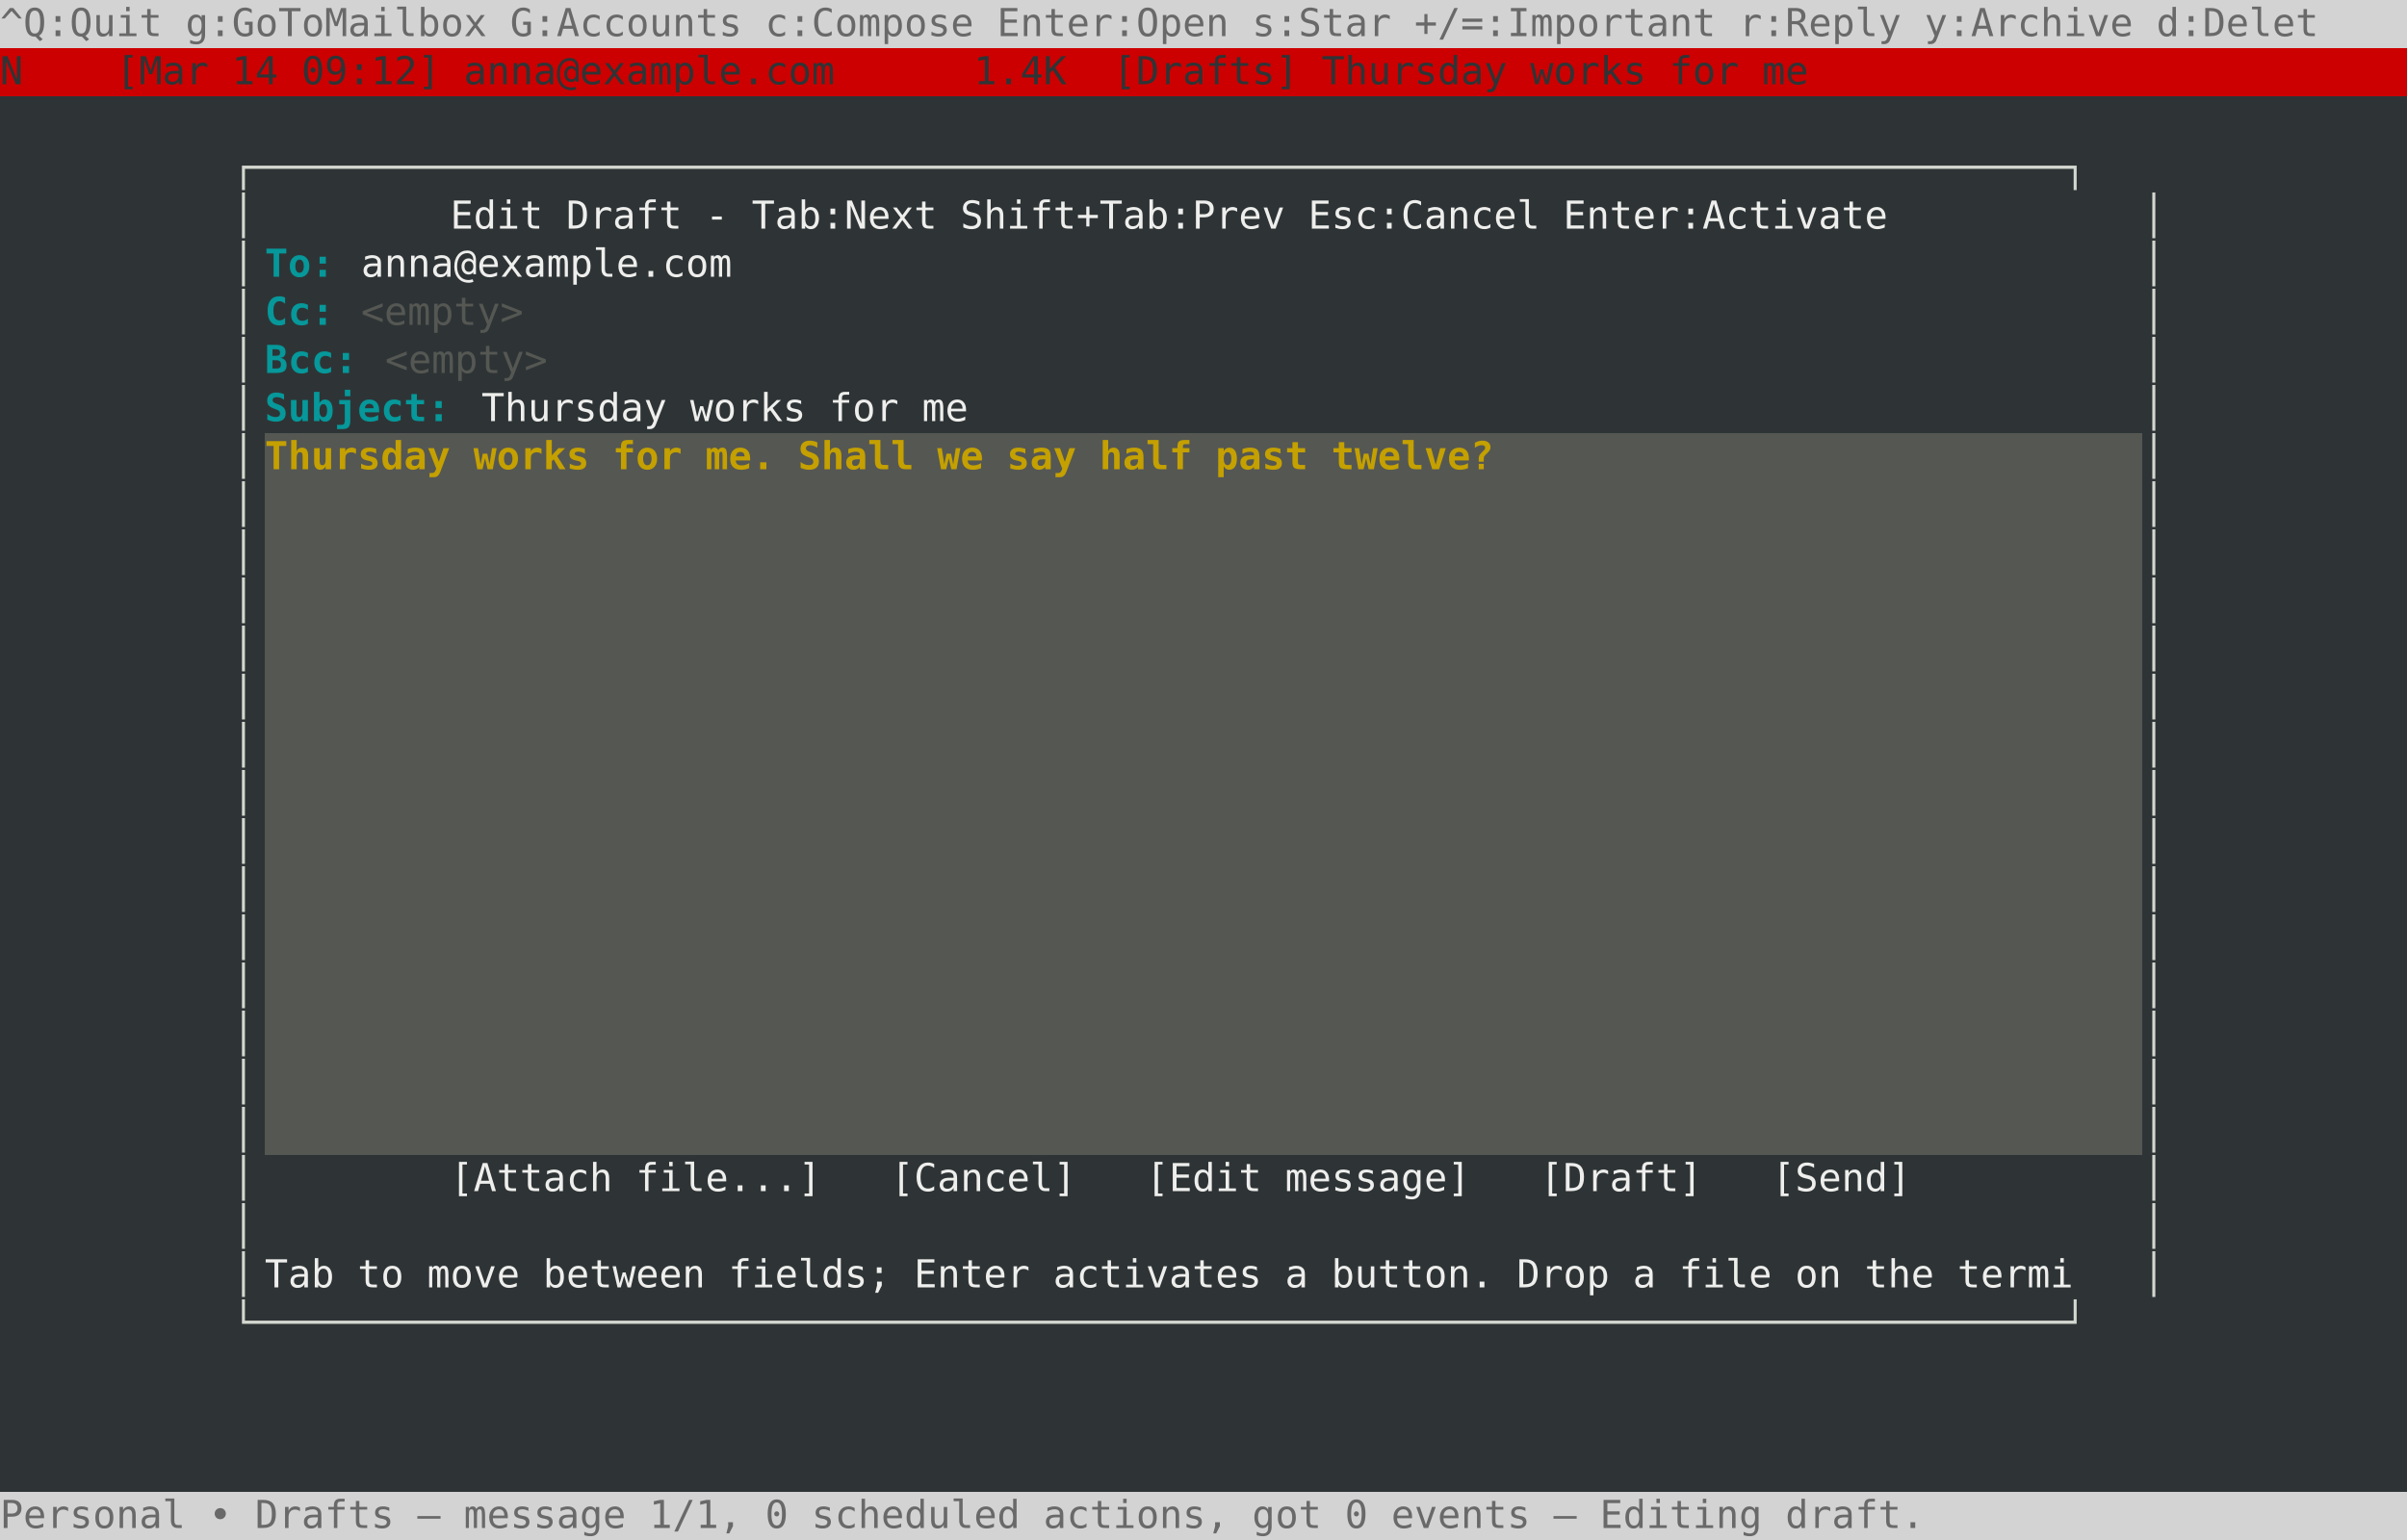
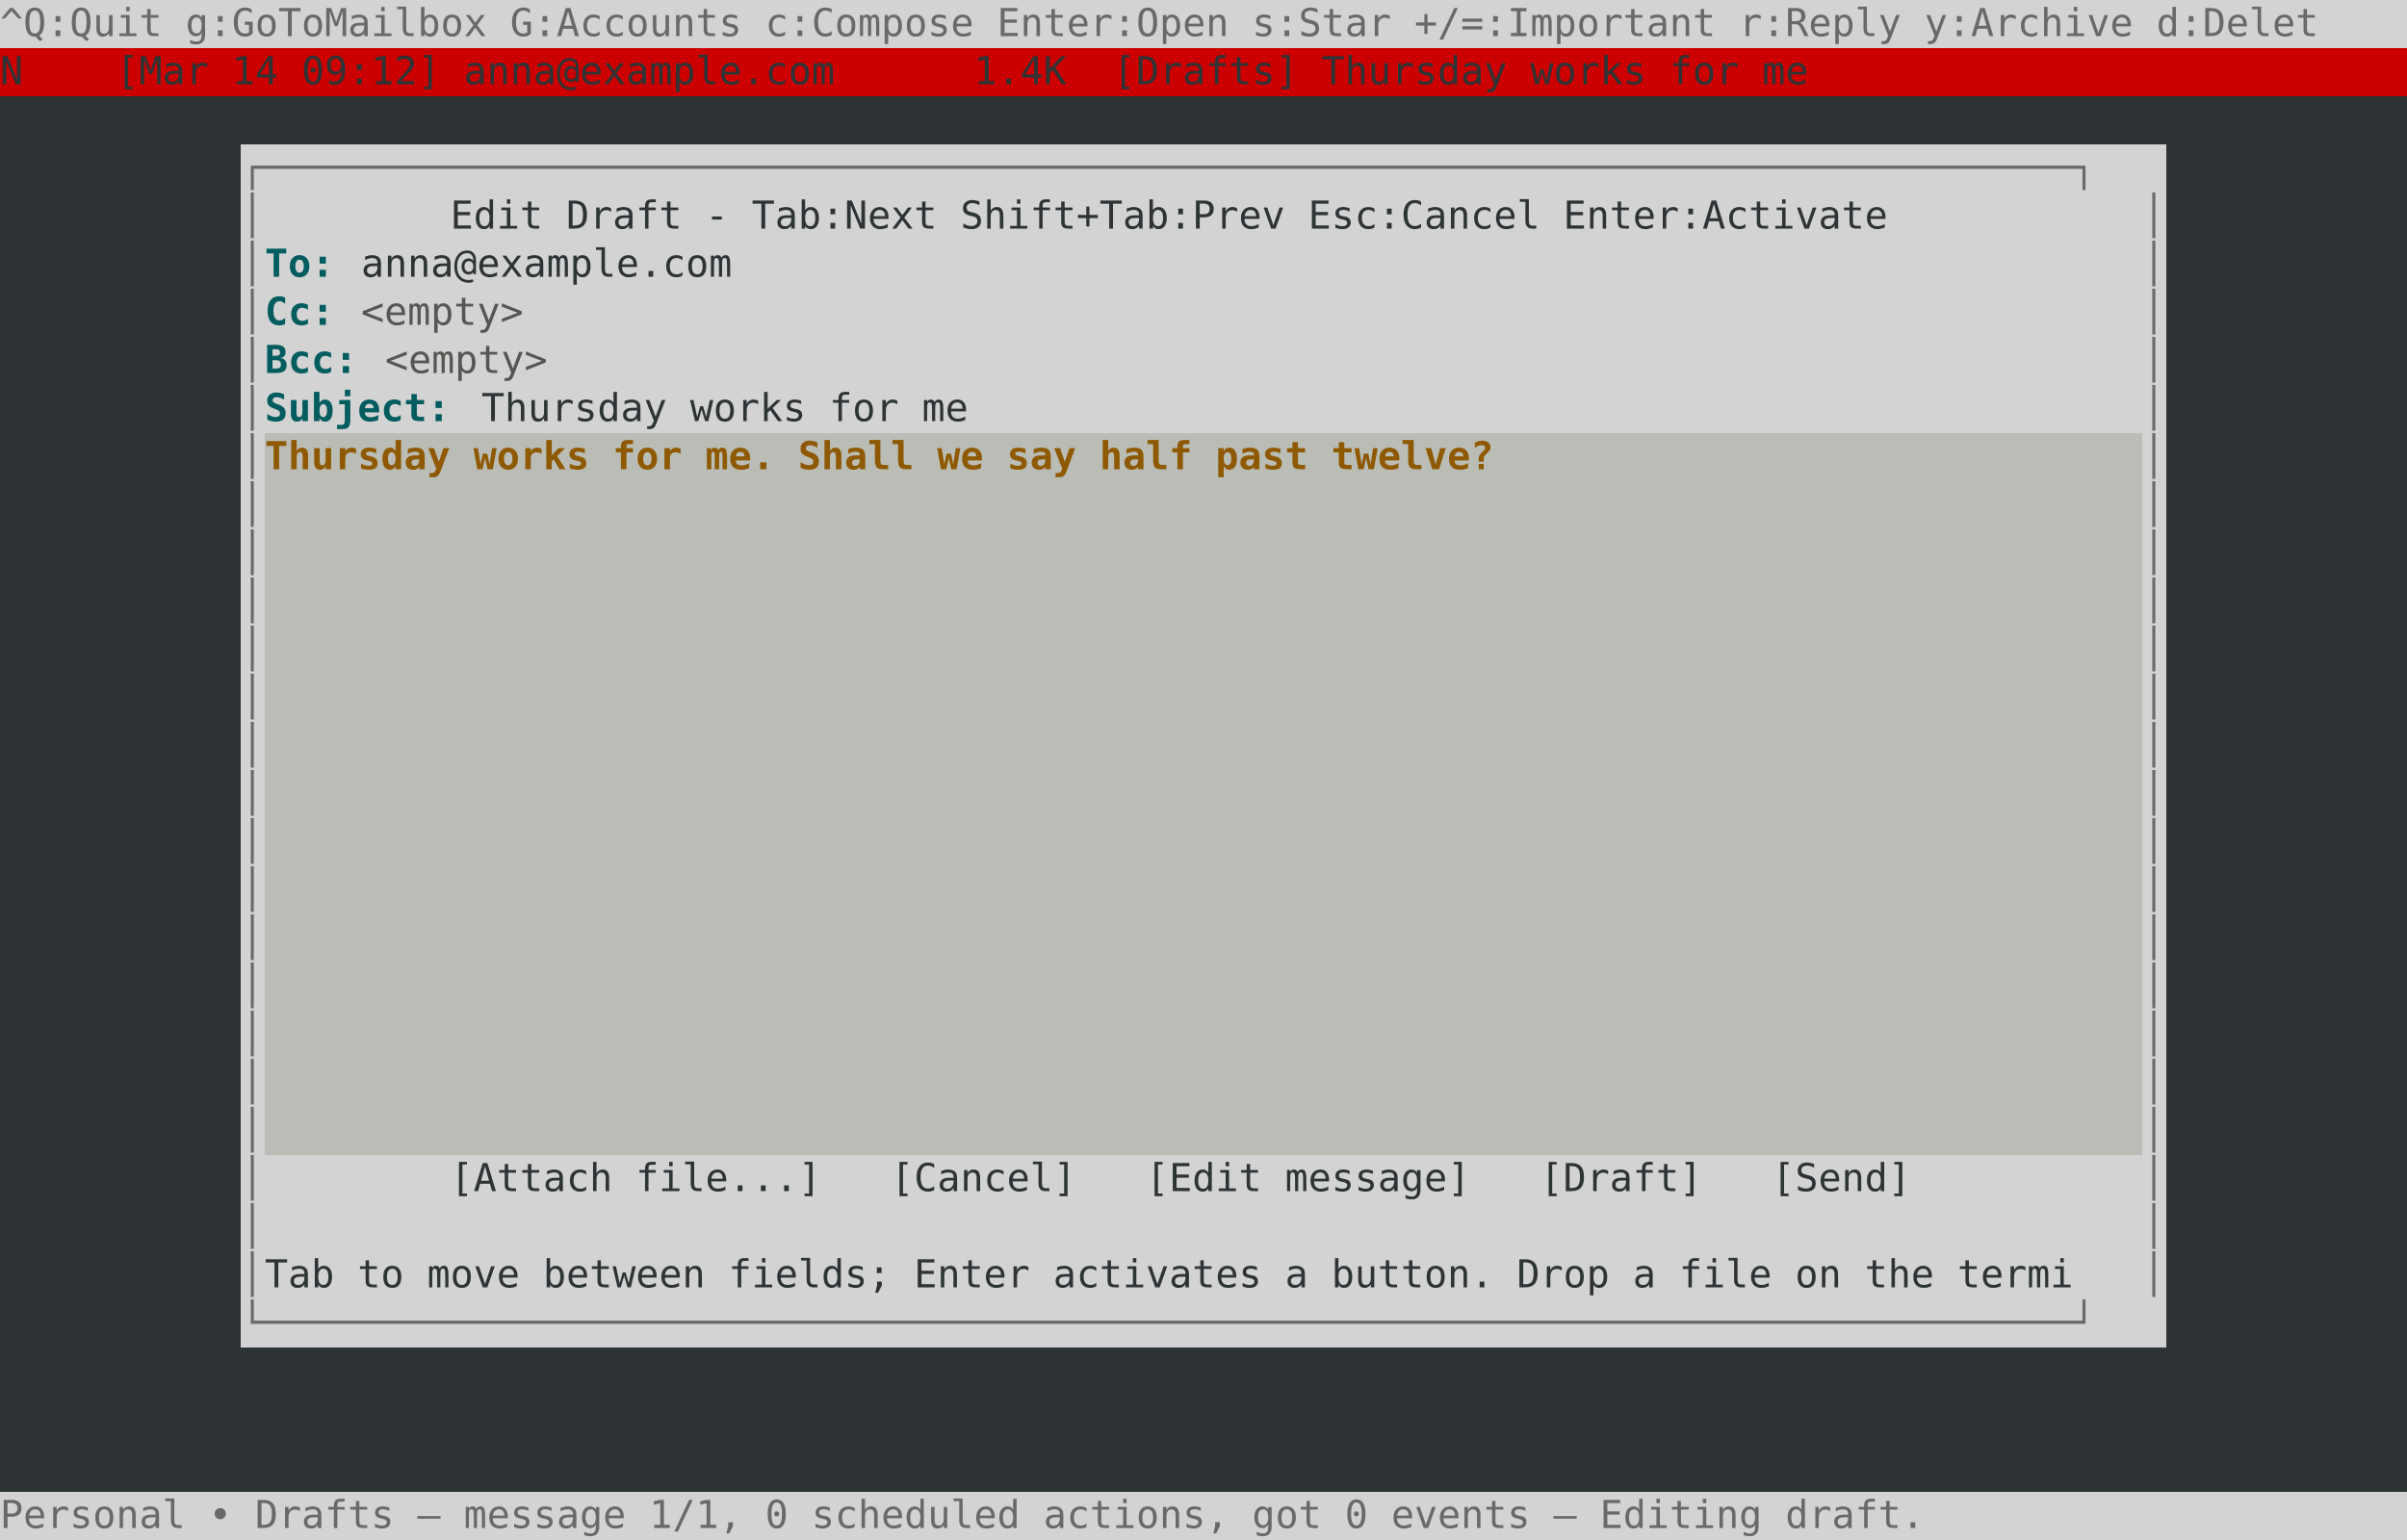
<svg xmlns="http://www.w3.org/2000/svg" width="1000" height="640" viewBox="0 0 1000 640" font-family="'DejaVu Sans Mono', Menlo, Consolas, monospace" font-size="16px">
  <rect width="100%" height="100%" fill="#2e3436" />
  <rect x="0" y="0" width="1000" height="20" fill="#d3d3d3" />
  <text x="0" y="15" fill="#696969" textLength="1000" lengthAdjust="spacingAndGlyphs" xml:space="preserve">^Q:Quit g:GoToMailbox G:Accounts c:Compose Enter:Open s:Star +/=:Important r:Reply y:Archive d:Delet</text>
  <rect x="0" y="20" width="1000" height="20" fill="#cc0000" />
  <text x="0" y="35" fill="#2e3436" textLength="1000" lengthAdjust="spacingAndGlyphs" xml:space="preserve">N    [Mar 14 09:12] anna@example.com      1.4K  [Drafts] Thursday works for me                      </text>
-   <text x="0" y="75" fill="#d3d7cf" textLength="1000" lengthAdjust="spacingAndGlyphs" xml:space="preserve">          ┌──────────────────────────────────────────────────────────────────────────────┐          </text>
-   <text x="0" y="95" fill="#d3d7cf" textLength="110" lengthAdjust="spacingAndGlyphs" xml:space="preserve">          │</text>
-   <text x="110" y="95" fill="#eeeeec" textLength="780" lengthAdjust="spacingAndGlyphs" xml:space="preserve">        Edit Draft - Tab:Next Shift+Tab:Prev Esc:Cancel Enter:Activate        </text>
-   <text x="890" y="95" fill="#d3d7cf" textLength="110" lengthAdjust="spacingAndGlyphs" xml:space="preserve">│          </text>
-   <text x="0" y="115" fill="#d3d7cf" textLength="110" lengthAdjust="spacingAndGlyphs" xml:space="preserve">          │</text>
-   <text x="110" y="115" fill="#06989a" textLength="40" lengthAdjust="spacingAndGlyphs" xml:space="preserve" font-weight="bold">To: </text>
-   <text x="150" y="115" fill="#eeeeec" textLength="740" lengthAdjust="spacingAndGlyphs" xml:space="preserve">anna@example.com                                                          </text>
-   <text x="890" y="115" fill="#d3d7cf" textLength="110" lengthAdjust="spacingAndGlyphs" xml:space="preserve">│          </text>
-   <text x="0" y="135" fill="#d3d7cf" textLength="110" lengthAdjust="spacingAndGlyphs" xml:space="preserve">          │</text>
-   <text x="110" y="135" fill="#06989a" textLength="40" lengthAdjust="spacingAndGlyphs" xml:space="preserve" font-weight="bold">Cc: </text>
+   <rect x="100" y="60" width="800" height="20" fill="#d3d3d3" />
+   <text x="100" y="75" fill="#696969" textLength="800" lengthAdjust="spacingAndGlyphs" xml:space="preserve">┌──────────────────────────────────────────────────────────────────────────────┐</text>
+   <rect x="100" y="80" width="10" height="20" fill="#d3d3d3" />
+   <text x="100" y="95" fill="#696969" textLength="10" lengthAdjust="spacingAndGlyphs" xml:space="preserve">│</text>
+   <rect x="110" y="80" width="780" height="20" fill="#d3d3d3" />
+   <text x="110" y="95" fill="#2e3436" textLength="780" lengthAdjust="spacingAndGlyphs" xml:space="preserve">        Edit Draft - Tab:Next Shift+Tab:Prev Esc:Cancel Enter:Activate        </text>
+   <rect x="890" y="80" width="10" height="20" fill="#d3d3d3" />
+   <text x="890" y="95" fill="#696969" textLength="10" lengthAdjust="spacingAndGlyphs" xml:space="preserve">│</text>
+   <rect x="100" y="100" width="10" height="20" fill="#d3d3d3" />
+   <text x="100" y="115" fill="#696969" textLength="10" lengthAdjust="spacingAndGlyphs" xml:space="preserve">│</text>
+   <rect x="110" y="100" width="40" height="20" fill="#d3d3d3" />
+   <text x="110" y="115" fill="#005c5e" textLength="40" lengthAdjust="spacingAndGlyphs" xml:space="preserve" font-weight="bold">To: </text>
+   <rect x="150" y="100" width="740" height="20" fill="#d3d3d3" />
+   <text x="150" y="115" fill="#2e3436" textLength="740" lengthAdjust="spacingAndGlyphs" xml:space="preserve">anna@example.com                                                          </text>
+   <rect x="890" y="100" width="10" height="20" fill="#d3d3d3" />
+   <text x="890" y="115" fill="#696969" textLength="10" lengthAdjust="spacingAndGlyphs" xml:space="preserve">│</text>
+   <rect x="100" y="120" width="10" height="20" fill="#d3d3d3" />
+   <text x="100" y="135" fill="#696969" textLength="10" lengthAdjust="spacingAndGlyphs" xml:space="preserve">│</text>
+   <rect x="110" y="120" width="40" height="20" fill="#d3d3d3" />
+   <text x="110" y="135" fill="#005c5e" textLength="40" lengthAdjust="spacingAndGlyphs" xml:space="preserve" font-weight="bold">Cc: </text>
+   <rect x="150" y="120" width="70" height="20" fill="#d3d3d3" />
  <text x="150" y="135" fill="#555753" textLength="70" lengthAdjust="spacingAndGlyphs" xml:space="preserve">&lt;empty&gt;</text>
-   <text x="890" y="135" fill="#d3d7cf" textLength="110" lengthAdjust="spacingAndGlyphs" xml:space="preserve">│          </text>
-   <text x="0" y="155" fill="#d3d7cf" textLength="110" lengthAdjust="spacingAndGlyphs" xml:space="preserve">          │</text>
-   <text x="110" y="155" fill="#06989a" textLength="50" lengthAdjust="spacingAndGlyphs" xml:space="preserve" font-weight="bold">Bcc: </text>
+   <rect x="220" y="120" width="670" height="20" fill="#d3d3d3" />
+   <rect x="890" y="120" width="10" height="20" fill="#d3d3d3" />
+   <text x="890" y="135" fill="#696969" textLength="10" lengthAdjust="spacingAndGlyphs" xml:space="preserve">│</text>
+   <rect x="100" y="140" width="10" height="20" fill="#d3d3d3" />
+   <text x="100" y="155" fill="#696969" textLength="10" lengthAdjust="spacingAndGlyphs" xml:space="preserve">│</text>
+   <rect x="110" y="140" width="50" height="20" fill="#d3d3d3" />
+   <text x="110" y="155" fill="#005c5e" textLength="50" lengthAdjust="spacingAndGlyphs" xml:space="preserve" font-weight="bold">Bcc: </text>
+   <rect x="160" y="140" width="70" height="20" fill="#d3d3d3" />
  <text x="160" y="155" fill="#555753" textLength="70" lengthAdjust="spacingAndGlyphs" xml:space="preserve">&lt;empty&gt;</text>
-   <text x="890" y="155" fill="#d3d7cf" textLength="110" lengthAdjust="spacingAndGlyphs" xml:space="preserve">│          </text>
-   <text x="0" y="175" fill="#d3d7cf" textLength="110" lengthAdjust="spacingAndGlyphs" xml:space="preserve">          │</text>
-   <text x="110" y="175" fill="#06989a" textLength="90" lengthAdjust="spacingAndGlyphs" xml:space="preserve" font-weight="bold">Subject: </text>
-   <text x="200" y="175" fill="#eeeeec" textLength="690" lengthAdjust="spacingAndGlyphs" xml:space="preserve">Thursday works for me                                                </text>
-   <text x="890" y="175" fill="#d3d7cf" textLength="110" lengthAdjust="spacingAndGlyphs" xml:space="preserve">│          </text>
-   <text x="0" y="195" fill="#d3d7cf" textLength="110" lengthAdjust="spacingAndGlyphs" xml:space="preserve">          │</text>
-   <rect x="110" y="180" width="780" height="20" fill="#555753" />
-   <text x="110" y="195" fill="#c4a000" textLength="780" lengthAdjust="spacingAndGlyphs" xml:space="preserve" font-weight="bold">Thursday works for me. Shall we say half past twelve?                         </text>
-   <text x="890" y="195" fill="#d3d7cf" textLength="110" lengthAdjust="spacingAndGlyphs" xml:space="preserve">│          </text>
-   <text x="0" y="215" fill="#d3d7cf" textLength="110" lengthAdjust="spacingAndGlyphs" xml:space="preserve">          │</text>
-   <rect x="110" y="200" width="780" height="20" fill="#555753" />
-   <text x="890" y="215" fill="#d3d7cf" textLength="110" lengthAdjust="spacingAndGlyphs" xml:space="preserve">│          </text>
-   <text x="0" y="235" fill="#d3d7cf" textLength="110" lengthAdjust="spacingAndGlyphs" xml:space="preserve">          │</text>
-   <rect x="110" y="220" width="780" height="20" fill="#555753" />
-   <text x="890" y="235" fill="#d3d7cf" textLength="110" lengthAdjust="spacingAndGlyphs" xml:space="preserve">│          </text>
-   <text x="0" y="255" fill="#d3d7cf" textLength="110" lengthAdjust="spacingAndGlyphs" xml:space="preserve">          │</text>
-   <rect x="110" y="240" width="780" height="20" fill="#555753" />
-   <text x="890" y="255" fill="#d3d7cf" textLength="110" lengthAdjust="spacingAndGlyphs" xml:space="preserve">│          </text>
-   <text x="0" y="275" fill="#d3d7cf" textLength="110" lengthAdjust="spacingAndGlyphs" xml:space="preserve">          │</text>
-   <rect x="110" y="260" width="780" height="20" fill="#555753" />
-   <text x="890" y="275" fill="#d3d7cf" textLength="110" lengthAdjust="spacingAndGlyphs" xml:space="preserve">│          </text>
-   <text x="0" y="295" fill="#d3d7cf" textLength="110" lengthAdjust="spacingAndGlyphs" xml:space="preserve">          │</text>
-   <rect x="110" y="280" width="780" height="20" fill="#555753" />
-   <text x="890" y="295" fill="#d3d7cf" textLength="110" lengthAdjust="spacingAndGlyphs" xml:space="preserve">│          </text>
-   <text x="0" y="315" fill="#d3d7cf" textLength="110" lengthAdjust="spacingAndGlyphs" xml:space="preserve">          │</text>
-   <rect x="110" y="300" width="780" height="20" fill="#555753" />
-   <text x="890" y="315" fill="#d3d7cf" textLength="110" lengthAdjust="spacingAndGlyphs" xml:space="preserve">│          </text>
-   <text x="0" y="335" fill="#d3d7cf" textLength="110" lengthAdjust="spacingAndGlyphs" xml:space="preserve">          │</text>
-   <rect x="110" y="320" width="780" height="20" fill="#555753" />
-   <text x="890" y="335" fill="#d3d7cf" textLength="110" lengthAdjust="spacingAndGlyphs" xml:space="preserve">│          </text>
-   <text x="0" y="355" fill="#d3d7cf" textLength="110" lengthAdjust="spacingAndGlyphs" xml:space="preserve">          │</text>
-   <rect x="110" y="340" width="780" height="20" fill="#555753" />
-   <text x="890" y="355" fill="#d3d7cf" textLength="110" lengthAdjust="spacingAndGlyphs" xml:space="preserve">│          </text>
-   <text x="0" y="375" fill="#d3d7cf" textLength="110" lengthAdjust="spacingAndGlyphs" xml:space="preserve">          │</text>
-   <rect x="110" y="360" width="780" height="20" fill="#555753" />
-   <text x="890" y="375" fill="#d3d7cf" textLength="110" lengthAdjust="spacingAndGlyphs" xml:space="preserve">│          </text>
-   <text x="0" y="395" fill="#d3d7cf" textLength="110" lengthAdjust="spacingAndGlyphs" xml:space="preserve">          │</text>
-   <rect x="110" y="380" width="780" height="20" fill="#555753" />
-   <text x="890" y="395" fill="#d3d7cf" textLength="110" lengthAdjust="spacingAndGlyphs" xml:space="preserve">│          </text>
-   <text x="0" y="415" fill="#d3d7cf" textLength="110" lengthAdjust="spacingAndGlyphs" xml:space="preserve">          │</text>
-   <rect x="110" y="400" width="780" height="20" fill="#555753" />
-   <text x="890" y="415" fill="#d3d7cf" textLength="110" lengthAdjust="spacingAndGlyphs" xml:space="preserve">│          </text>
-   <text x="0" y="435" fill="#d3d7cf" textLength="110" lengthAdjust="spacingAndGlyphs" xml:space="preserve">          │</text>
-   <rect x="110" y="420" width="780" height="20" fill="#555753" />
-   <text x="890" y="435" fill="#d3d7cf" textLength="110" lengthAdjust="spacingAndGlyphs" xml:space="preserve">│          </text>
-   <text x="0" y="455" fill="#d3d7cf" textLength="110" lengthAdjust="spacingAndGlyphs" xml:space="preserve">          │</text>
-   <rect x="110" y="440" width="780" height="20" fill="#555753" />
-   <text x="890" y="455" fill="#d3d7cf" textLength="110" lengthAdjust="spacingAndGlyphs" xml:space="preserve">│          </text>
-   <text x="0" y="475" fill="#d3d7cf" textLength="110" lengthAdjust="spacingAndGlyphs" xml:space="preserve">          │</text>
-   <rect x="110" y="460" width="780" height="20" fill="#555753" />
-   <text x="890" y="475" fill="#d3d7cf" textLength="110" lengthAdjust="spacingAndGlyphs" xml:space="preserve">│          </text>
-   <text x="0" y="495" fill="#d3d7cf" textLength="110" lengthAdjust="spacingAndGlyphs" xml:space="preserve">          │</text>
-   <text x="110" y="495" fill="#eeeeec" textLength="780" lengthAdjust="spacingAndGlyphs" xml:space="preserve">        [Attach file...]   [Cancel]   [Edit message]   [Draft]   [Send]       </text>
-   <text x="890" y="495" fill="#d3d7cf" textLength="110" lengthAdjust="spacingAndGlyphs" xml:space="preserve">│          </text>
-   <text x="0" y="515" fill="#d3d7cf" textLength="110" lengthAdjust="spacingAndGlyphs" xml:space="preserve">          │</text>
-   <text x="890" y="515" fill="#d3d7cf" textLength="110" lengthAdjust="spacingAndGlyphs" xml:space="preserve">│          </text>
-   <text x="0" y="535" fill="#d3d7cf" textLength="110" lengthAdjust="spacingAndGlyphs" xml:space="preserve">          │</text>
-   <text x="110" y="535" fill="#eeeeec" textLength="780" lengthAdjust="spacingAndGlyphs" xml:space="preserve">Tab to move between fields; Enter activates a button. Drop a file on the termi</text>
-   <text x="890" y="535" fill="#d3d7cf" textLength="110" lengthAdjust="spacingAndGlyphs" xml:space="preserve">│          </text>
-   <text x="0" y="555" fill="#d3d7cf" textLength="1000" lengthAdjust="spacingAndGlyphs" xml:space="preserve">          └──────────────────────────────────────────────────────────────────────────────┘          </text>
+   <rect x="230" y="140" width="660" height="20" fill="#d3d3d3" />
+   <rect x="890" y="140" width="10" height="20" fill="#d3d3d3" />
+   <text x="890" y="155" fill="#696969" textLength="10" lengthAdjust="spacingAndGlyphs" xml:space="preserve">│</text>
+   <rect x="100" y="160" width="10" height="20" fill="#d3d3d3" />
+   <text x="100" y="175" fill="#696969" textLength="10" lengthAdjust="spacingAndGlyphs" xml:space="preserve">│</text>
+   <rect x="110" y="160" width="90" height="20" fill="#d3d3d3" />
+   <text x="110" y="175" fill="#005c5e" textLength="90" lengthAdjust="spacingAndGlyphs" xml:space="preserve" font-weight="bold">Subject: </text>
+   <rect x="200" y="160" width="690" height="20" fill="#d3d3d3" />
+   <text x="200" y="175" fill="#2e3436" textLength="690" lengthAdjust="spacingAndGlyphs" xml:space="preserve">Thursday works for me                                                </text>
+   <rect x="890" y="160" width="10" height="20" fill="#d3d3d3" />
+   <text x="890" y="175" fill="#696969" textLength="10" lengthAdjust="spacingAndGlyphs" xml:space="preserve">│</text>
+   <rect x="100" y="180" width="10" height="20" fill="#d3d3d3" />
+   <text x="100" y="195" fill="#696969" textLength="10" lengthAdjust="spacingAndGlyphs" xml:space="preserve">│</text>
+   <rect x="110" y="180" width="780" height="20" fill="#babdb6" />
+   <text x="110" y="195" fill="#8f5902" textLength="780" lengthAdjust="spacingAndGlyphs" xml:space="preserve" font-weight="bold">Thursday works for me. Shall we say half past twelve?                         </text>
+   <rect x="890" y="180" width="10" height="20" fill="#d3d3d3" />
+   <text x="890" y="195" fill="#696969" textLength="10" lengthAdjust="spacingAndGlyphs" xml:space="preserve">│</text>
+   <rect x="100" y="200" width="10" height="20" fill="#d3d3d3" />
+   <text x="100" y="215" fill="#696969" textLength="10" lengthAdjust="spacingAndGlyphs" xml:space="preserve">│</text>
+   <rect x="110" y="200" width="780" height="20" fill="#babdb6" />
+   <rect x="890" y="200" width="10" height="20" fill="#d3d3d3" />
+   <text x="890" y="215" fill="#696969" textLength="10" lengthAdjust="spacingAndGlyphs" xml:space="preserve">│</text>
+   <rect x="100" y="220" width="10" height="20" fill="#d3d3d3" />
+   <text x="100" y="235" fill="#696969" textLength="10" lengthAdjust="spacingAndGlyphs" xml:space="preserve">│</text>
+   <rect x="110" y="220" width="780" height="20" fill="#babdb6" />
+   <rect x="890" y="220" width="10" height="20" fill="#d3d3d3" />
+   <text x="890" y="235" fill="#696969" textLength="10" lengthAdjust="spacingAndGlyphs" xml:space="preserve">│</text>
+   <rect x="100" y="240" width="10" height="20" fill="#d3d3d3" />
+   <text x="100" y="255" fill="#696969" textLength="10" lengthAdjust="spacingAndGlyphs" xml:space="preserve">│</text>
+   <rect x="110" y="240" width="780" height="20" fill="#babdb6" />
+   <rect x="890" y="240" width="10" height="20" fill="#d3d3d3" />
+   <text x="890" y="255" fill="#696969" textLength="10" lengthAdjust="spacingAndGlyphs" xml:space="preserve">│</text>
+   <rect x="100" y="260" width="10" height="20" fill="#d3d3d3" />
+   <text x="100" y="275" fill="#696969" textLength="10" lengthAdjust="spacingAndGlyphs" xml:space="preserve">│</text>
+   <rect x="110" y="260" width="780" height="20" fill="#babdb6" />
+   <rect x="890" y="260" width="10" height="20" fill="#d3d3d3" />
+   <text x="890" y="275" fill="#696969" textLength="10" lengthAdjust="spacingAndGlyphs" xml:space="preserve">│</text>
+   <rect x="100" y="280" width="10" height="20" fill="#d3d3d3" />
+   <text x="100" y="295" fill="#696969" textLength="10" lengthAdjust="spacingAndGlyphs" xml:space="preserve">│</text>
+   <rect x="110" y="280" width="780" height="20" fill="#babdb6" />
+   <rect x="890" y="280" width="10" height="20" fill="#d3d3d3" />
+   <text x="890" y="295" fill="#696969" textLength="10" lengthAdjust="spacingAndGlyphs" xml:space="preserve">│</text>
+   <rect x="100" y="300" width="10" height="20" fill="#d3d3d3" />
+   <text x="100" y="315" fill="#696969" textLength="10" lengthAdjust="spacingAndGlyphs" xml:space="preserve">│</text>
+   <rect x="110" y="300" width="780" height="20" fill="#babdb6" />
+   <rect x="890" y="300" width="10" height="20" fill="#d3d3d3" />
+   <text x="890" y="315" fill="#696969" textLength="10" lengthAdjust="spacingAndGlyphs" xml:space="preserve">│</text>
+   <rect x="100" y="320" width="10" height="20" fill="#d3d3d3" />
+   <text x="100" y="335" fill="#696969" textLength="10" lengthAdjust="spacingAndGlyphs" xml:space="preserve">│</text>
+   <rect x="110" y="320" width="780" height="20" fill="#babdb6" />
+   <rect x="890" y="320" width="10" height="20" fill="#d3d3d3" />
+   <text x="890" y="335" fill="#696969" textLength="10" lengthAdjust="spacingAndGlyphs" xml:space="preserve">│</text>
+   <rect x="100" y="340" width="10" height="20" fill="#d3d3d3" />
+   <text x="100" y="355" fill="#696969" textLength="10" lengthAdjust="spacingAndGlyphs" xml:space="preserve">│</text>
+   <rect x="110" y="340" width="780" height="20" fill="#babdb6" />
+   <rect x="890" y="340" width="10" height="20" fill="#d3d3d3" />
+   <text x="890" y="355" fill="#696969" textLength="10" lengthAdjust="spacingAndGlyphs" xml:space="preserve">│</text>
+   <rect x="100" y="360" width="10" height="20" fill="#d3d3d3" />
+   <text x="100" y="375" fill="#696969" textLength="10" lengthAdjust="spacingAndGlyphs" xml:space="preserve">│</text>
+   <rect x="110" y="360" width="780" height="20" fill="#babdb6" />
+   <rect x="890" y="360" width="10" height="20" fill="#d3d3d3" />
+   <text x="890" y="375" fill="#696969" textLength="10" lengthAdjust="spacingAndGlyphs" xml:space="preserve">│</text>
+   <rect x="100" y="380" width="10" height="20" fill="#d3d3d3" />
+   <text x="100" y="395" fill="#696969" textLength="10" lengthAdjust="spacingAndGlyphs" xml:space="preserve">│</text>
+   <rect x="110" y="380" width="780" height="20" fill="#babdb6" />
+   <rect x="890" y="380" width="10" height="20" fill="#d3d3d3" />
+   <text x="890" y="395" fill="#696969" textLength="10" lengthAdjust="spacingAndGlyphs" xml:space="preserve">│</text>
+   <rect x="100" y="400" width="10" height="20" fill="#d3d3d3" />
+   <text x="100" y="415" fill="#696969" textLength="10" lengthAdjust="spacingAndGlyphs" xml:space="preserve">│</text>
+   <rect x="110" y="400" width="780" height="20" fill="#babdb6" />
+   <rect x="890" y="400" width="10" height="20" fill="#d3d3d3" />
+   <text x="890" y="415" fill="#696969" textLength="10" lengthAdjust="spacingAndGlyphs" xml:space="preserve">│</text>
+   <rect x="100" y="420" width="10" height="20" fill="#d3d3d3" />
+   <text x="100" y="435" fill="#696969" textLength="10" lengthAdjust="spacingAndGlyphs" xml:space="preserve">│</text>
+   <rect x="110" y="420" width="780" height="20" fill="#babdb6" />
+   <rect x="890" y="420" width="10" height="20" fill="#d3d3d3" />
+   <text x="890" y="435" fill="#696969" textLength="10" lengthAdjust="spacingAndGlyphs" xml:space="preserve">│</text>
+   <rect x="100" y="440" width="10" height="20" fill="#d3d3d3" />
+   <text x="100" y="455" fill="#696969" textLength="10" lengthAdjust="spacingAndGlyphs" xml:space="preserve">│</text>
+   <rect x="110" y="440" width="780" height="20" fill="#babdb6" />
+   <rect x="890" y="440" width="10" height="20" fill="#d3d3d3" />
+   <text x="890" y="455" fill="#696969" textLength="10" lengthAdjust="spacingAndGlyphs" xml:space="preserve">│</text>
+   <rect x="100" y="460" width="10" height="20" fill="#d3d3d3" />
+   <text x="100" y="475" fill="#696969" textLength="10" lengthAdjust="spacingAndGlyphs" xml:space="preserve">│</text>
+   <rect x="110" y="460" width="780" height="20" fill="#babdb6" />
+   <rect x="890" y="460" width="10" height="20" fill="#d3d3d3" />
+   <text x="890" y="475" fill="#696969" textLength="10" lengthAdjust="spacingAndGlyphs" xml:space="preserve">│</text>
+   <rect x="100" y="480" width="10" height="20" fill="#d3d3d3" />
+   <text x="100" y="495" fill="#696969" textLength="10" lengthAdjust="spacingAndGlyphs" xml:space="preserve">│</text>
+   <rect x="110" y="480" width="780" height="20" fill="#d3d3d3" />
+   <text x="110" y="495" fill="#2e3436" textLength="780" lengthAdjust="spacingAndGlyphs" xml:space="preserve">        [Attach file...]   [Cancel]   [Edit message]   [Draft]   [Send]       </text>
+   <rect x="890" y="480" width="10" height="20" fill="#d3d3d3" />
+   <text x="890" y="495" fill="#696969" textLength="10" lengthAdjust="spacingAndGlyphs" xml:space="preserve">│</text>
+   <rect x="100" y="500" width="10" height="20" fill="#d3d3d3" />
+   <text x="100" y="515" fill="#696969" textLength="10" lengthAdjust="spacingAndGlyphs" xml:space="preserve">│</text>
+   <rect x="110" y="500" width="780" height="20" fill="#d3d3d3" />
+   <rect x="890" y="500" width="10" height="20" fill="#d3d3d3" />
+   <text x="890" y="515" fill="#696969" textLength="10" lengthAdjust="spacingAndGlyphs" xml:space="preserve">│</text>
+   <rect x="100" y="520" width="10" height="20" fill="#d3d3d3" />
+   <text x="100" y="535" fill="#696969" textLength="10" lengthAdjust="spacingAndGlyphs" xml:space="preserve">│</text>
+   <rect x="110" y="520" width="780" height="20" fill="#d3d3d3" />
+   <text x="110" y="535" fill="#2e3436" textLength="780" lengthAdjust="spacingAndGlyphs" xml:space="preserve">Tab to move between fields; Enter activates a button. Drop a file on the termi</text>
+   <rect x="890" y="520" width="10" height="20" fill="#d3d3d3" />
+   <text x="890" y="535" fill="#696969" textLength="10" lengthAdjust="spacingAndGlyphs" xml:space="preserve">│</text>
+   <rect x="100" y="540" width="800" height="20" fill="#d3d3d3" />
+   <text x="100" y="555" fill="#696969" textLength="800" lengthAdjust="spacingAndGlyphs" xml:space="preserve">└──────────────────────────────────────────────────────────────────────────────┘</text>
  <rect x="0" y="620" width="1000" height="20" fill="#d3d3d3" />
  <text x="0" y="635" fill="#696969" textLength="1000" lengthAdjust="spacingAndGlyphs" xml:space="preserve">Personal • Drafts — message 1/1, 0 scheduled actions, got 0 events — Editing draft.                 </text>
</svg>
